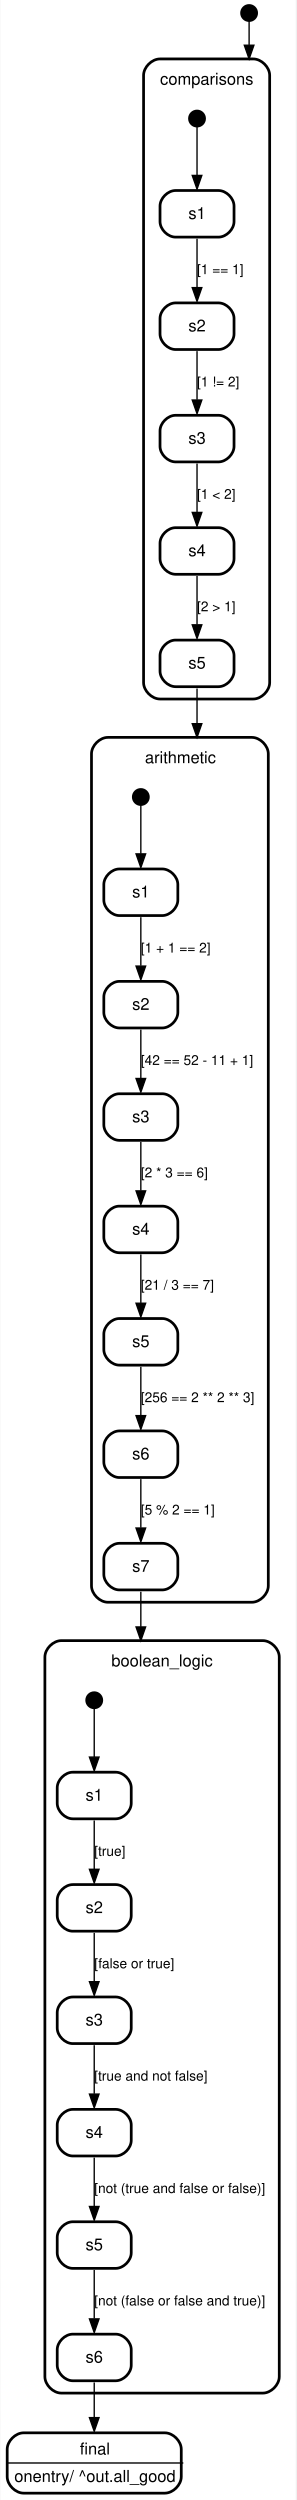
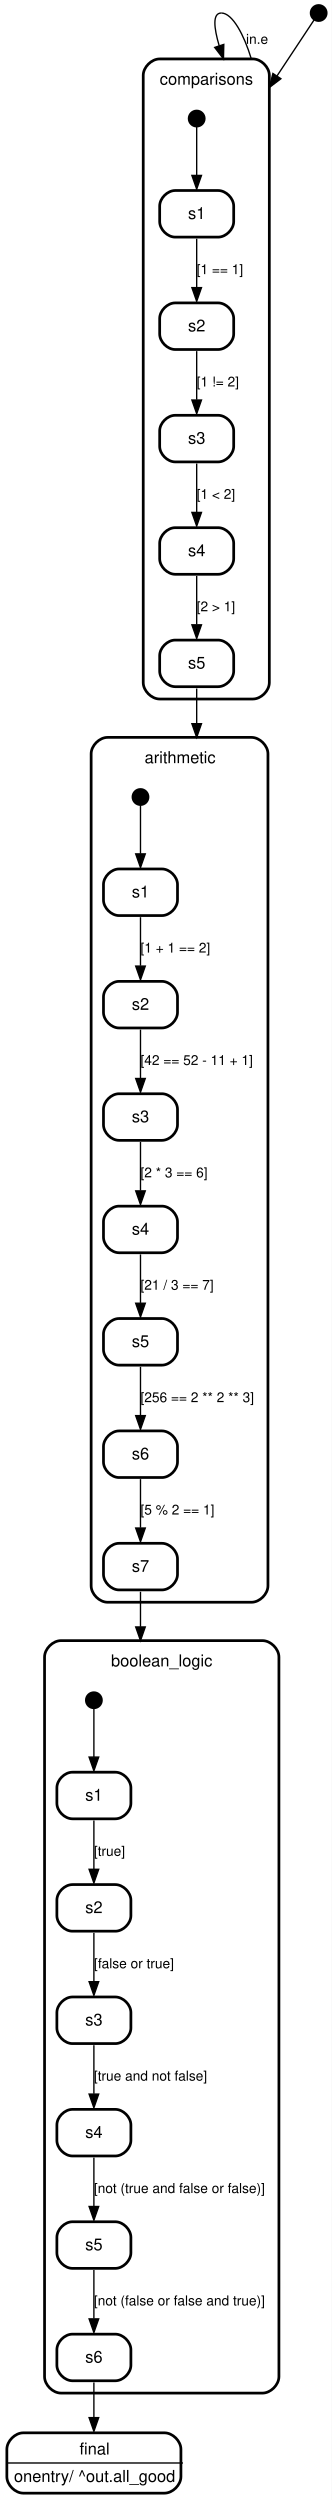
- <svg xmlns="http://www.w3.org/2000/svg" width="216pt" height="1824pt" viewBox="0.00 0.00 215.50 1824.00">
+ <svg xmlns="http://www.w3.org/2000/svg" width="242pt" height="1824pt" viewBox="0.00 0.00 242.00 1824.00">
  <g id="graph0" class="graph" transform="scale(1 1) rotate(0) translate(4 1820)">
-     <polygon fill="#ffffff" stroke="transparent" points="-4,4 -4,-1820 211.5,-1820 211.5,4 -4,4" />
+     <polygon fill="#ffffff" stroke="transparent" points="-4,4 -4,-1820 238,-1820 238,4 -4,4" />
    <g id="clust1" class="cluster">
      <path fill="none" stroke="#000000" stroke-width="2" d="M112.5,-1310C112.5,-1310 180.5,-1310 180.5,-1310 186.5,-1310 192.5,-1316 192.5,-1322 192.5,-1322 192.5,-1765 192.5,-1765 192.5,-1771 186.5,-1777 180.5,-1777 180.5,-1777 112.5,-1777 112.5,-1777 106.5,-1777 100.5,-1771 100.5,-1765 100.5,-1765 100.5,-1322 100.5,-1322 100.5,-1316 106.5,-1310 112.5,-1310" />
      <text text-anchor="start" x="112.497" y="-1758.2" font-family="Helvetica,sans-Serif" font-size="12.00" fill="#000000">comparisons</text>
    </g>
    <g id="clust2" class="cluster">
      <path fill="none" stroke="#000000" stroke-width="2" d="M74.5,-651C74.5,-651 179.5,-651 179.5,-651 185.5,-651 191.5,-657 191.5,-663 191.5,-663 191.5,-1270 191.5,-1270 191.5,-1276 185.5,-1282 179.5,-1282 179.5,-1282 74.5,-1282 74.5,-1282 68.5,-1282 62.5,-1276 62.5,-1270 62.5,-1270 62.5,-663 62.5,-663 62.5,-657 68.5,-651 74.5,-651" />
      <text text-anchor="start" x="101.501" y="-1263.2" font-family="Helvetica,sans-Serif" font-size="12.00" fill="#000000">arithmetic</text>
    </g>
    <g id="clust3" class="cluster">
      <path fill="none" stroke="#000000" stroke-width="2" d="M40.5,-74C40.5,-74 187.5,-74 187.5,-74 193.5,-74 199.5,-80 199.5,-86 199.5,-86 199.5,-611 199.5,-611 199.5,-617 193.5,-623 187.5,-623 187.5,-623 40.5,-623 40.5,-623 34.5,-623 28.5,-617 28.5,-611 28.5,-611 28.5,-86 28.5,-86 28.5,-80 34.5,-74 40.5,-74" />
      <text text-anchor="start" x="76.987" y="-604.2" font-family="Helvetica,sans-Serif" font-size="12.00" fill="#000000">boolean_logic</text>
    </g>
-     <g id="node1" class="node">
-       <ellipse fill="#000000" stroke="#000000" stroke-width="2" cx="177.5" cy="-1810.5" rx="5.5" ry="5.5" />
+     <g id="edge9" class="edge">
+       <path fill="none" stroke="#000000" d="M157.5,-1810.5C150.941,-1810.5 152.002,-1799.902 155.931,-1786.57" />
+       <polygon fill="#000000" stroke="#000000" points="159.279,-1787.592 159.051,-1776.999 152.624,-1785.422 159.279,-1787.592" />
+     </g>
+     <g id="node2" class="node">
+       <ellipse fill="#000000" stroke="#000000" stroke-width="2" cx="228.5" cy="-1810.5" rx="5.5" ry="5.5" />
    </g>
    <g id="edge1" class="edge">
-       <path fill="none" stroke="#000000" d="M177.5,-1804.962C177.5,-1800.714 177.5,-1794.373 177.5,-1787.193" />
-       <polygon fill="#000000" stroke="#000000" points="181,-1786.998 177.5,-1776.998 174,-1786.998 181,-1786.998" />
-       <text text-anchor="middle" x="178.889" y="-1788" font-family="Helvetica,sans-Serif" font-size="10.00" fill="#000000"> </text>
-     </g>
-     <g id="node2" class="node">
+       <path fill="none" stroke="#000000" d="M225.462,-1805.914C220.104,-1797.824 208.551,-1780.381 198.127,-1764.643" />
+       <polygon fill="#000000" stroke="#000000" points="200.939,-1762.549 192.499,-1756.145 195.103,-1766.415 200.939,-1762.549" />
+       <text text-anchor="middle" x="219.889" y="-1788" font-family="Helvetica,sans-Serif" font-size="10.00" fill="#000000"> </text>
+     </g>
+     <g id="node3" class="node">
      <polygon fill="transparent" stroke="transparent" stroke-width="2" points="129,-46 0,-46 0,0 129,0 129,-46" />
      <text text-anchor="start" x="53.999" y="-29.2" font-family="Helvetica,sans-Serif" font-size="12.00" fill="#000000">final</text>
      <text text-anchor="start" x="6.165" y="-9.2" font-family="Helvetica,sans-Serif" font-size="12.00" fill="#000000">onentry/ ^out.all_good</text>
      <polygon fill="#000000" stroke="#000000" points=".5,-23 .5,-23 129.5,-23 129.5,-23 .5,-23" />
      <path fill="none" stroke="#000000" stroke-width="2" d="M13,-1C13,-1 116,-1 116,-1 122,-1 128,-7 128,-13 128,-13 128,-33 128,-33 128,-39 122,-45 116,-45 116,-45 13,-45 13,-45 7,-45 1,-39 1,-33 1,-33 1,-13 1,-13 1,-7 7,-1 13,-1" />
    </g>
-     <g id="node4" class="node">
+     <g id="edge8" class="edge">
+       <path fill="none" stroke="#000000" d="M179.361,-1777C174.128,-1794.447 165.572,-1810.5 157.5,-1810.5" />
+       <text text-anchor="start" x="175.5" y="-1788" font-family="Helvetica,sans-Serif" font-size="10.00" fill="#000000">in.e   </text>
+     </g>
+     <g id="node5" class="node">
      <ellipse fill="#000000" stroke="#000000" stroke-width="2" cx="139.5" cy="-1733.5" rx="5.5" ry="5.5" />
    </g>
-     <g id="node5" class="node">
+     <g id="node6" class="node">
      <polygon fill="transparent" stroke="transparent" stroke-width="2" points="167.5,-1682 111.5,-1682 111.5,-1646 167.5,-1646 167.5,-1682" />
      <text text-anchor="start" x="133.165" y="-1660.2" font-family="Helvetica,sans-Serif" font-size="12.00" fill="#000000">s1</text>
      <path fill="none" stroke="#000000" stroke-width="2" d="M123.833,-1647C123.833,-1647 155.167,-1647 155.167,-1647 160.833,-1647 166.5,-1652.667 166.5,-1658.333 166.5,-1658.333 166.5,-1669.667 166.5,-1669.667 166.5,-1675.333 160.833,-1681 155.167,-1681 155.167,-1681 123.833,-1681 123.833,-1681 118.167,-1681 112.5,-1675.333 112.5,-1669.667 112.5,-1669.667 112.5,-1658.333 112.5,-1658.333 112.5,-1652.667 118.167,-1647 123.833,-1647" />
    </g>
    <g id="edge2" class="edge">
      <path fill="none" stroke="#000000" d="M139.5,-1727.574C139.5,-1719.7 139.5,-1705.25 139.5,-1692.113" />
      <polygon fill="#000000" stroke="#000000" points="143,-1692.011 139.5,-1682.011 136,-1692.011 143,-1692.011" />
      <text text-anchor="middle" x="140.889" y="-1702" font-family="Helvetica,sans-Serif" font-size="10.00" fill="#000000"> </text>
    </g>
-     <g id="node6" class="node">
+     <g id="node7" class="node">
      <polygon fill="transparent" stroke="transparent" stroke-width="2" points="167.5,-1600 111.5,-1600 111.5,-1564 167.5,-1564 167.5,-1600" />
      <text text-anchor="start" x="133.165" y="-1578.2" font-family="Helvetica,sans-Serif" font-size="12.00" fill="#000000">s2</text>
      <path fill="none" stroke="#000000" stroke-width="2" d="M123.833,-1565C123.833,-1565 155.167,-1565 155.167,-1565 160.833,-1565 166.5,-1570.667 166.5,-1576.333 166.5,-1576.333 166.5,-1587.667 166.5,-1587.667 166.5,-1593.333 160.833,-1599 155.167,-1599 155.167,-1599 123.833,-1599 123.833,-1599 118.167,-1599 112.5,-1593.333 112.5,-1587.667 112.5,-1587.667 112.5,-1576.333 112.5,-1576.333 112.5,-1570.667 118.167,-1565 123.833,-1565" />
    </g>
    <g id="edge3" class="edge">
      <path fill="none" stroke="#000000" d="M139.5,-1645.802C139.5,-1635.398 139.5,-1622.121 139.5,-1610.377" />
      <polygon fill="#000000" stroke="#000000" points="143,-1610.148 139.5,-1600.148 136,-1610.148 143,-1610.148" />
      <text text-anchor="start" x="139.5" y="-1620" font-family="Helvetica,sans-Serif" font-size="10.00" fill="#000000">[1 == 1]   </text>
    </g>
-     <g id="node7" class="node">
+     <g id="node8" class="node">
      <polygon fill="transparent" stroke="transparent" stroke-width="2" points="167.5,-1518 111.5,-1518 111.5,-1482 167.5,-1482 167.5,-1518" />
      <text text-anchor="start" x="133.165" y="-1496.2" font-family="Helvetica,sans-Serif" font-size="12.00" fill="#000000">s3</text>
      <path fill="none" stroke="#000000" stroke-width="2" d="M123.833,-1483C123.833,-1483 155.167,-1483 155.167,-1483 160.833,-1483 166.5,-1488.667 166.5,-1494.333 166.5,-1494.333 166.5,-1505.667 166.5,-1505.667 166.5,-1511.333 160.833,-1517 155.167,-1517 155.167,-1517 123.833,-1517 123.833,-1517 118.167,-1517 112.5,-1511.333 112.5,-1505.667 112.5,-1505.667 112.5,-1494.333 112.5,-1494.333 112.5,-1488.667 118.167,-1483 123.833,-1483" />
    </g>
    <g id="edge4" class="edge">
      <path fill="none" stroke="#000000" d="M139.5,-1563.802C139.5,-1553.398 139.5,-1540.121 139.5,-1528.377" />
      <polygon fill="#000000" stroke="#000000" points="143,-1528.148 139.5,-1518.148 136,-1528.148 143,-1528.148" />
      <text text-anchor="start" x="139.5" y="-1538" font-family="Helvetica,sans-Serif" font-size="10.00" fill="#000000">[1 != 2]   </text>
    </g>
-     <g id="node8" class="node">
+     <g id="node9" class="node">
      <polygon fill="transparent" stroke="transparent" stroke-width="2" points="167.5,-1436 111.5,-1436 111.5,-1400 167.5,-1400 167.5,-1436" />
      <text text-anchor="start" x="133.165" y="-1414.2" font-family="Helvetica,sans-Serif" font-size="12.00" fill="#000000">s4</text>
      <path fill="none" stroke="#000000" stroke-width="2" d="M123.833,-1401C123.833,-1401 155.167,-1401 155.167,-1401 160.833,-1401 166.5,-1406.667 166.5,-1412.333 166.5,-1412.333 166.5,-1423.667 166.5,-1423.667 166.5,-1429.333 160.833,-1435 155.167,-1435 155.167,-1435 123.833,-1435 123.833,-1435 118.167,-1435 112.5,-1429.333 112.5,-1423.667 112.5,-1423.667 112.5,-1412.333 112.5,-1412.333 112.5,-1406.667 118.167,-1401 123.833,-1401" />
    </g>
    <g id="edge5" class="edge">
      <path fill="none" stroke="#000000" d="M139.5,-1481.802C139.5,-1471.398 139.5,-1458.121 139.5,-1446.377" />
      <polygon fill="#000000" stroke="#000000" points="143,-1446.148 139.5,-1436.148 136,-1446.148 143,-1446.148" />
      <text text-anchor="start" x="139.5" y="-1456" font-family="Helvetica,sans-Serif" font-size="10.00" fill="#000000">[1 &lt; 2]   </text>
    </g>
-     <g id="node9" class="node">
+     <g id="node10" class="node">
      <polygon fill="transparent" stroke="transparent" stroke-width="2" points="167.5,-1354 111.5,-1354 111.5,-1318 167.5,-1318 167.5,-1354" />
      <text text-anchor="start" x="133.165" y="-1332.2" font-family="Helvetica,sans-Serif" font-size="12.00" fill="#000000">s5</text>
      <path fill="none" stroke="#000000" stroke-width="2" d="M123.833,-1319C123.833,-1319 155.167,-1319 155.167,-1319 160.833,-1319 166.5,-1324.667 166.5,-1330.333 166.5,-1330.333 166.5,-1341.667 166.5,-1341.667 166.5,-1347.333 160.833,-1353 155.167,-1353 155.167,-1353 123.833,-1353 123.833,-1353 118.167,-1353 112.5,-1347.333 112.5,-1341.667 112.5,-1341.667 112.5,-1330.333 112.5,-1330.333 112.5,-1324.667 118.167,-1319 123.833,-1319" />
    </g>
    <g id="edge6" class="edge">
      <path fill="none" stroke="#000000" d="M139.5,-1399.802C139.5,-1389.398 139.5,-1376.121 139.5,-1364.377" />
      <polygon fill="#000000" stroke="#000000" points="143,-1364.148 139.5,-1354.148 136,-1364.148 143,-1364.148" />
      <text text-anchor="start" x="139.5" y="-1374" font-family="Helvetica,sans-Serif" font-size="10.00" fill="#000000">[2 &gt; 1]   </text>
    </g>
    <g id="edge7" class="edge">
      <path fill="none" stroke="#000000" d="M139.5,-1317.661C139.5,-1310.238 139.5,-1301.248 139.5,-1292.028" />
      <polygon fill="#000000" stroke="#000000" points="143,-1291.996 139.5,-1281.996 136,-1291.996 143,-1291.996" />
      <text text-anchor="middle" x="140.889" y="-1293" font-family="Helvetica,sans-Serif" font-size="10.00" fill="#000000"> </text>
    </g>
-     <g id="node11" class="node">
+     <g id="node12" class="node">
      <ellipse fill="#000000" stroke="#000000" stroke-width="2" cx="98.5" cy="-1238.5" rx="5.5" ry="5.5" />
    </g>
-     <g id="node12" class="node">
+     <g id="node13" class="node">
      <polygon fill="transparent" stroke="transparent" stroke-width="2" points="126.5,-1187 70.5,-1187 70.5,-1151 126.5,-1151 126.5,-1187" />
      <text text-anchor="start" x="92.165" y="-1165.2" font-family="Helvetica,sans-Serif" font-size="12.00" fill="#000000">s1</text>
      <path fill="none" stroke="#000000" stroke-width="2" d="M82.833,-1152C82.833,-1152 114.167,-1152 114.167,-1152 119.833,-1152 125.5,-1157.667 125.5,-1163.333 125.5,-1163.333 125.5,-1174.667 125.5,-1174.667 125.5,-1180.333 119.833,-1186 114.167,-1186 114.167,-1186 82.833,-1186 82.833,-1186 77.167,-1186 71.5,-1180.333 71.5,-1174.667 71.5,-1174.667 71.5,-1163.333 71.5,-1163.333 71.5,-1157.667 77.167,-1152 82.833,-1152" />
    </g>
-     <g id="edge8" class="edge">
+     <g id="edge10" class="edge">
      <path fill="none" stroke="#000000" d="M98.5,-1232.574C98.5,-1224.7 98.5,-1210.25 98.5,-1197.113" />
      <polygon fill="#000000" stroke="#000000" points="102,-1197.011 98.5,-1187.011 95,-1197.011 102,-1197.011" />
      <text text-anchor="middle" x="99.889" y="-1207" font-family="Helvetica,sans-Serif" font-size="10.00" fill="#000000"> </text>
    </g>
-     <g id="node13" class="node">
+     <g id="node14" class="node">
      <polygon fill="transparent" stroke="transparent" stroke-width="2" points="126.5,-1105 70.5,-1105 70.5,-1069 126.5,-1069 126.5,-1105" />
      <text text-anchor="start" x="92.165" y="-1083.2" font-family="Helvetica,sans-Serif" font-size="12.00" fill="#000000">s2</text>
      <path fill="none" stroke="#000000" stroke-width="2" d="M82.833,-1070C82.833,-1070 114.167,-1070 114.167,-1070 119.833,-1070 125.5,-1075.667 125.5,-1081.333 125.5,-1081.333 125.5,-1092.667 125.5,-1092.667 125.5,-1098.333 119.833,-1104 114.167,-1104 114.167,-1104 82.833,-1104 82.833,-1104 77.167,-1104 71.5,-1098.333 71.5,-1092.667 71.5,-1092.667 71.5,-1081.333 71.5,-1081.333 71.5,-1075.667 77.167,-1070 82.833,-1070" />
    </g>
-     <g id="edge9" class="edge">
+     <g id="edge11" class="edge">
      <path fill="none" stroke="#000000" d="M98.5,-1150.802C98.5,-1140.398 98.5,-1127.121 98.5,-1115.377" />
      <polygon fill="#000000" stroke="#000000" points="102,-1115.148 98.5,-1105.148 95,-1115.148 102,-1115.148" />
      <text text-anchor="start" x="98.5" y="-1125" font-family="Helvetica,sans-Serif" font-size="10.00" fill="#000000">[1 + 1 == 2]   </text>
    </g>
-     <g id="node14" class="node">
+     <g id="node15" class="node">
      <polygon fill="transparent" stroke="transparent" stroke-width="2" points="126.5,-1023 70.5,-1023 70.5,-987 126.5,-987 126.5,-1023" />
      <text text-anchor="start" x="92.165" y="-1001.2" font-family="Helvetica,sans-Serif" font-size="12.00" fill="#000000">s3</text>
      <path fill="none" stroke="#000000" stroke-width="2" d="M82.833,-988C82.833,-988 114.167,-988 114.167,-988 119.833,-988 125.5,-993.667 125.5,-999.333 125.5,-999.333 125.5,-1010.667 125.5,-1010.667 125.5,-1016.333 119.833,-1022 114.167,-1022 114.167,-1022 82.833,-1022 82.833,-1022 77.167,-1022 71.5,-1016.333 71.5,-1010.667 71.5,-1010.667 71.5,-999.333 71.5,-999.333 71.5,-993.667 77.167,-988 82.833,-988" />
    </g>
-     <g id="edge10" class="edge">
+     <g id="edge12" class="edge">
      <path fill="none" stroke="#000000" d="M98.5,-1068.802C98.5,-1058.398 98.5,-1045.121 98.5,-1033.377" />
      <polygon fill="#000000" stroke="#000000" points="102,-1033.148 98.5,-1023.148 95,-1033.148 102,-1033.148" />
      <text text-anchor="start" x="98.5" y="-1043" font-family="Helvetica,sans-Serif" font-size="10.00" fill="#000000">[42 == 52 - 11 + 1]   </text>
    </g>
-     <g id="node15" class="node">
+     <g id="node16" class="node">
      <polygon fill="transparent" stroke="transparent" stroke-width="2" points="126.5,-941 70.5,-941 70.5,-905 126.5,-905 126.5,-941" />
      <text text-anchor="start" x="92.165" y="-919.2" font-family="Helvetica,sans-Serif" font-size="12.00" fill="#000000">s4</text>
      <path fill="none" stroke="#000000" stroke-width="2" d="M82.833,-906C82.833,-906 114.167,-906 114.167,-906 119.833,-906 125.5,-911.667 125.5,-917.333 125.5,-917.333 125.5,-928.667 125.5,-928.667 125.5,-934.333 119.833,-940 114.167,-940 114.167,-940 82.833,-940 82.833,-940 77.167,-940 71.5,-934.333 71.5,-928.667 71.5,-928.667 71.5,-917.333 71.5,-917.333 71.5,-911.667 77.167,-906 82.833,-906" />
    </g>
-     <g id="edge11" class="edge">
+     <g id="edge13" class="edge">
      <path fill="none" stroke="#000000" d="M98.5,-986.802C98.5,-976.398 98.5,-963.121 98.5,-951.377" />
      <polygon fill="#000000" stroke="#000000" points="102,-951.148 98.5,-941.148 95,-951.148 102,-951.148" />
      <text text-anchor="start" x="98.5" y="-961" font-family="Helvetica,sans-Serif" font-size="10.00" fill="#000000">[2 * 3 == 6]   </text>
    </g>
-     <g id="node16" class="node">
+     <g id="node17" class="node">
      <polygon fill="transparent" stroke="transparent" stroke-width="2" points="126.5,-859 70.5,-859 70.5,-823 126.5,-823 126.5,-859" />
      <text text-anchor="start" x="92.165" y="-837.2" font-family="Helvetica,sans-Serif" font-size="12.00" fill="#000000">s5</text>
      <path fill="none" stroke="#000000" stroke-width="2" d="M82.833,-824C82.833,-824 114.167,-824 114.167,-824 119.833,-824 125.5,-829.667 125.5,-835.333 125.5,-835.333 125.5,-846.667 125.5,-846.667 125.5,-852.333 119.833,-858 114.167,-858 114.167,-858 82.833,-858 82.833,-858 77.167,-858 71.5,-852.333 71.5,-846.667 71.5,-846.667 71.5,-835.333 71.5,-835.333 71.5,-829.667 77.167,-824 82.833,-824" />
    </g>
-     <g id="edge12" class="edge">
+     <g id="edge14" class="edge">
      <path fill="none" stroke="#000000" d="M98.5,-904.802C98.5,-894.398 98.5,-881.121 98.5,-869.377" />
      <polygon fill="#000000" stroke="#000000" points="102,-869.148 98.5,-859.148 95,-869.148 102,-869.148" />
      <text text-anchor="start" x="98.5" y="-879" font-family="Helvetica,sans-Serif" font-size="10.00" fill="#000000">[21 / 3 == 7]   </text>
    </g>
-     <g id="node17" class="node">
+     <g id="node18" class="node">
      <polygon fill="transparent" stroke="transparent" stroke-width="2" points="126.5,-777 70.5,-777 70.5,-741 126.5,-741 126.5,-777" />
      <text text-anchor="start" x="92.165" y="-755.2" font-family="Helvetica,sans-Serif" font-size="12.00" fill="#000000">s6</text>
      <path fill="none" stroke="#000000" stroke-width="2" d="M82.833,-742C82.833,-742 114.167,-742 114.167,-742 119.833,-742 125.5,-747.667 125.5,-753.333 125.5,-753.333 125.5,-764.667 125.5,-764.667 125.5,-770.333 119.833,-776 114.167,-776 114.167,-776 82.833,-776 82.833,-776 77.167,-776 71.5,-770.333 71.5,-764.667 71.5,-764.667 71.5,-753.333 71.5,-753.333 71.5,-747.667 77.167,-742 82.833,-742" />
    </g>
-     <g id="edge13" class="edge">
+     <g id="edge15" class="edge">
      <path fill="none" stroke="#000000" d="M98.5,-822.802C98.5,-812.398 98.5,-799.121 98.5,-787.377" />
      <polygon fill="#000000" stroke="#000000" points="102,-787.148 98.5,-777.148 95,-787.148 102,-787.148" />
      <text text-anchor="start" x="98.5" y="-797" font-family="Helvetica,sans-Serif" font-size="10.00" fill="#000000">[256 == 2 ** 2 ** 3]   </text>
    </g>
-     <g id="node18" class="node">
+     <g id="node19" class="node">
      <polygon fill="transparent" stroke="transparent" stroke-width="2" points="126.5,-695 70.5,-695 70.5,-659 126.5,-659 126.5,-695" />
      <text text-anchor="start" x="92.165" y="-673.2" font-family="Helvetica,sans-Serif" font-size="12.00" fill="#000000">s7</text>
      <path fill="none" stroke="#000000" stroke-width="2" d="M82.833,-660C82.833,-660 114.167,-660 114.167,-660 119.833,-660 125.5,-665.667 125.5,-671.333 125.5,-671.333 125.5,-682.667 125.5,-682.667 125.5,-688.333 119.833,-694 114.167,-694 114.167,-694 82.833,-694 82.833,-694 77.167,-694 71.5,-688.333 71.5,-682.667 71.5,-682.667 71.5,-671.333 71.5,-671.333 71.5,-665.667 77.167,-660 82.833,-660" />
    </g>
-     <g id="edge14" class="edge">
+     <g id="edge16" class="edge">
      <path fill="none" stroke="#000000" d="M98.5,-740.802C98.5,-730.398 98.5,-717.121 98.5,-705.377" />
      <polygon fill="#000000" stroke="#000000" points="102,-705.148 98.5,-695.148 95,-705.148 102,-705.148" />
      <text text-anchor="start" x="98.5" y="-715" font-family="Helvetica,sans-Serif" font-size="10.00" fill="#000000">[5 % 2 == 1]   </text>
    </g>
-     <g id="edge15" class="edge">
+     <g id="edge17" class="edge">
      <path fill="none" stroke="#000000" d="M98.5,-658.661C98.5,-651.238 98.5,-642.248 98.5,-633.028" />
      <polygon fill="#000000" stroke="#000000" points="102,-632.996 98.5,-622.996 95,-632.996 102,-632.996" />
      <text text-anchor="middle" x="99.889" y="-634" font-family="Helvetica,sans-Serif" font-size="10.00" fill="#000000"> </text>
    </g>
-     <g id="node20" class="node">
+     <g id="node21" class="node">
      <ellipse fill="#000000" stroke="#000000" stroke-width="2" cx="64.5" cy="-579.5" rx="5.5" ry="5.5" />
    </g>
-     <g id="node21" class="node">
+     <g id="node22" class="node">
      <polygon fill="transparent" stroke="transparent" stroke-width="2" points="92.5,-528 36.5,-528 36.5,-492 92.5,-492 92.5,-528" />
      <text text-anchor="start" x="58.165" y="-506.2" font-family="Helvetica,sans-Serif" font-size="12.00" fill="#000000">s1</text>
      <path fill="none" stroke="#000000" stroke-width="2" d="M48.833,-493C48.833,-493 80.167,-493 80.167,-493 85.833,-493 91.5,-498.667 91.5,-504.333 91.5,-504.333 91.5,-515.667 91.5,-515.667 91.5,-521.333 85.833,-527 80.167,-527 80.167,-527 48.833,-527 48.833,-527 43.167,-527 37.5,-521.333 37.5,-515.667 37.5,-515.667 37.5,-504.333 37.5,-504.333 37.5,-498.667 43.167,-493 48.833,-493" />
    </g>
-     <g id="edge16" class="edge">
+     <g id="edge18" class="edge">
      <path fill="none" stroke="#000000" d="M64.5,-573.574C64.5,-565.7 64.5,-551.25 64.5,-538.114" />
      <polygon fill="#000000" stroke="#000000" points="68,-538.011 64.5,-528.011 61,-538.011 68,-538.011" />
      <text text-anchor="middle" x="65.889" y="-548" font-family="Helvetica,sans-Serif" font-size="10.00" fill="#000000"> </text>
    </g>
-     <g id="node22" class="node">
+     <g id="node23" class="node">
      <polygon fill="transparent" stroke="transparent" stroke-width="2" points="92.5,-446 36.5,-446 36.5,-410 92.5,-410 92.5,-446" />
      <text text-anchor="start" x="58.165" y="-424.2" font-family="Helvetica,sans-Serif" font-size="12.00" fill="#000000">s2</text>
      <path fill="none" stroke="#000000" stroke-width="2" d="M48.833,-411C48.833,-411 80.167,-411 80.167,-411 85.833,-411 91.5,-416.667 91.5,-422.333 91.5,-422.333 91.5,-433.667 91.5,-433.667 91.5,-439.333 85.833,-445 80.167,-445 80.167,-445 48.833,-445 48.833,-445 43.167,-445 37.5,-439.333 37.5,-433.667 37.5,-433.667 37.5,-422.333 37.5,-422.333 37.5,-416.667 43.167,-411 48.833,-411" />
    </g>
-     <g id="edge17" class="edge">
+     <g id="edge19" class="edge">
      <path fill="none" stroke="#000000" d="M64.5,-491.801C64.5,-481.398 64.5,-468.122 64.5,-456.377" />
      <polygon fill="#000000" stroke="#000000" points="68,-456.148 64.5,-446.148 61,-456.148 68,-456.148" />
      <text text-anchor="start" x="64.5" y="-466" font-family="Helvetica,sans-Serif" font-size="10.00" fill="#000000">[true]   </text>
    </g>
-     <g id="node23" class="node">
+     <g id="node24" class="node">
      <polygon fill="transparent" stroke="transparent" stroke-width="2" points="92.5,-364 36.5,-364 36.5,-328 92.5,-328 92.5,-364" />
      <text text-anchor="start" x="58.165" y="-342.2" font-family="Helvetica,sans-Serif" font-size="12.00" fill="#000000">s3</text>
      <path fill="none" stroke="#000000" stroke-width="2" d="M48.833,-329C48.833,-329 80.167,-329 80.167,-329 85.833,-329 91.5,-334.667 91.5,-340.333 91.5,-340.333 91.5,-351.667 91.5,-351.667 91.5,-357.333 85.833,-363 80.167,-363 80.167,-363 48.833,-363 48.833,-363 43.167,-363 37.5,-357.333 37.5,-351.667 37.5,-351.667 37.5,-340.333 37.5,-340.333 37.5,-334.667 43.167,-329 48.833,-329" />
    </g>
-     <g id="edge18" class="edge">
+     <g id="edge20" class="edge">
      <path fill="none" stroke="#000000" d="M64.5,-409.801C64.5,-399.398 64.5,-386.122 64.5,-374.377" />
      <polygon fill="#000000" stroke="#000000" points="68,-374.148 64.5,-364.148 61,-374.148 68,-374.148" />
      <text text-anchor="start" x="64.5" y="-384" font-family="Helvetica,sans-Serif" font-size="10.00" fill="#000000">[false or true]   </text>
    </g>
-     <g id="node24" class="node">
+     <g id="node25" class="node">
      <polygon fill="transparent" stroke="transparent" stroke-width="2" points="92.5,-282 36.5,-282 36.5,-246 92.5,-246 92.5,-282" />
      <text text-anchor="start" x="58.165" y="-260.2" font-family="Helvetica,sans-Serif" font-size="12.00" fill="#000000">s4</text>
      <path fill="none" stroke="#000000" stroke-width="2" d="M48.833,-247C48.833,-247 80.167,-247 80.167,-247 85.833,-247 91.5,-252.667 91.5,-258.333 91.5,-258.333 91.5,-269.667 91.5,-269.667 91.5,-275.333 85.833,-281 80.167,-281 80.167,-281 48.833,-281 48.833,-281 43.167,-281 37.5,-275.333 37.5,-269.667 37.5,-269.667 37.5,-258.333 37.5,-258.333 37.5,-252.667 43.167,-247 48.833,-247" />
    </g>
-     <g id="edge19" class="edge">
+     <g id="edge21" class="edge">
      <path fill="none" stroke="#000000" d="M64.5,-327.801C64.5,-317.398 64.5,-304.122 64.5,-292.377" />
      <polygon fill="#000000" stroke="#000000" points="68,-292.148 64.5,-282.148 61,-292.148 68,-292.148" />
      <text text-anchor="start" x="64.5" y="-302" font-family="Helvetica,sans-Serif" font-size="10.00" fill="#000000">[true and not false]   </text>
    </g>
-     <g id="node25" class="node">
+     <g id="node26" class="node">
      <polygon fill="transparent" stroke="transparent" stroke-width="2" points="92.5,-200 36.5,-200 36.5,-164 92.5,-164 92.5,-200" />
      <text text-anchor="start" x="58.165" y="-178.2" font-family="Helvetica,sans-Serif" font-size="12.00" fill="#000000">s5</text>
      <path fill="none" stroke="#000000" stroke-width="2" d="M48.833,-165C48.833,-165 80.167,-165 80.167,-165 85.833,-165 91.5,-170.667 91.5,-176.333 91.5,-176.333 91.5,-187.667 91.5,-187.667 91.5,-193.333 85.833,-199 80.167,-199 80.167,-199 48.833,-199 48.833,-199 43.167,-199 37.5,-193.333 37.5,-187.667 37.5,-187.667 37.5,-176.333 37.5,-176.333 37.5,-170.667 43.167,-165 48.833,-165" />
    </g>
-     <g id="edge20" class="edge">
+     <g id="edge22" class="edge">
      <path fill="none" stroke="#000000" d="M64.5,-245.802C64.5,-235.398 64.5,-222.121 64.5,-210.377" />
      <polygon fill="#000000" stroke="#000000" points="68,-210.148 64.5,-200.148 61,-210.148 68,-210.148" />
      <text text-anchor="start" x="64.5" y="-220" font-family="Helvetica,sans-Serif" font-size="10.00" fill="#000000">[not (true and false or false)]   </text>
    </g>
-     <g id="node26" class="node">
+     <g id="node27" class="node">
      <polygon fill="transparent" stroke="transparent" stroke-width="2" points="92.5,-118 36.5,-118 36.5,-82 92.5,-82 92.5,-118" />
      <text text-anchor="start" x="58.165" y="-96.2" font-family="Helvetica,sans-Serif" font-size="12.00" fill="#000000">s6</text>
      <path fill="none" stroke="#000000" stroke-width="2" d="M48.833,-83C48.833,-83 80.167,-83 80.167,-83 85.833,-83 91.5,-88.667 91.5,-94.333 91.5,-94.333 91.5,-105.667 91.5,-105.667 91.5,-111.333 85.833,-117 80.167,-117 80.167,-117 48.833,-117 48.833,-117 43.167,-117 37.5,-111.333 37.5,-105.667 37.5,-105.667 37.5,-94.333 37.5,-94.333 37.5,-88.667 43.167,-83 48.833,-83" />
    </g>
-     <g id="edge21" class="edge">
+     <g id="edge23" class="edge">
      <path fill="none" stroke="#000000" d="M64.5,-163.802C64.5,-153.398 64.5,-140.121 64.5,-128.377" />
      <polygon fill="#000000" stroke="#000000" points="68,-128.148 64.5,-118.148 61,-128.148 68,-128.148" />
      <text text-anchor="start" x="64.5" y="-138" font-family="Helvetica,sans-Serif" font-size="10.00" fill="#000000">[not (false or false and true)]   </text>
    </g>
-     <g id="edge22" class="edge">
+     <g id="edge24" class="edge">
      <path fill="none" stroke="#000000" d="M64.5,-81.752C64.5,-74.081 64.5,-64.909 64.5,-56.12" />
      <polygon fill="#000000" stroke="#000000" points="68,-56.09 64.5,-46.09 61,-56.09 68,-56.09" />
      <text text-anchor="middle" x="65.889" y="-57" font-family="Helvetica,sans-Serif" font-size="10.00" fill="#000000"> </text>
    </g>
  </g>
</svg>
